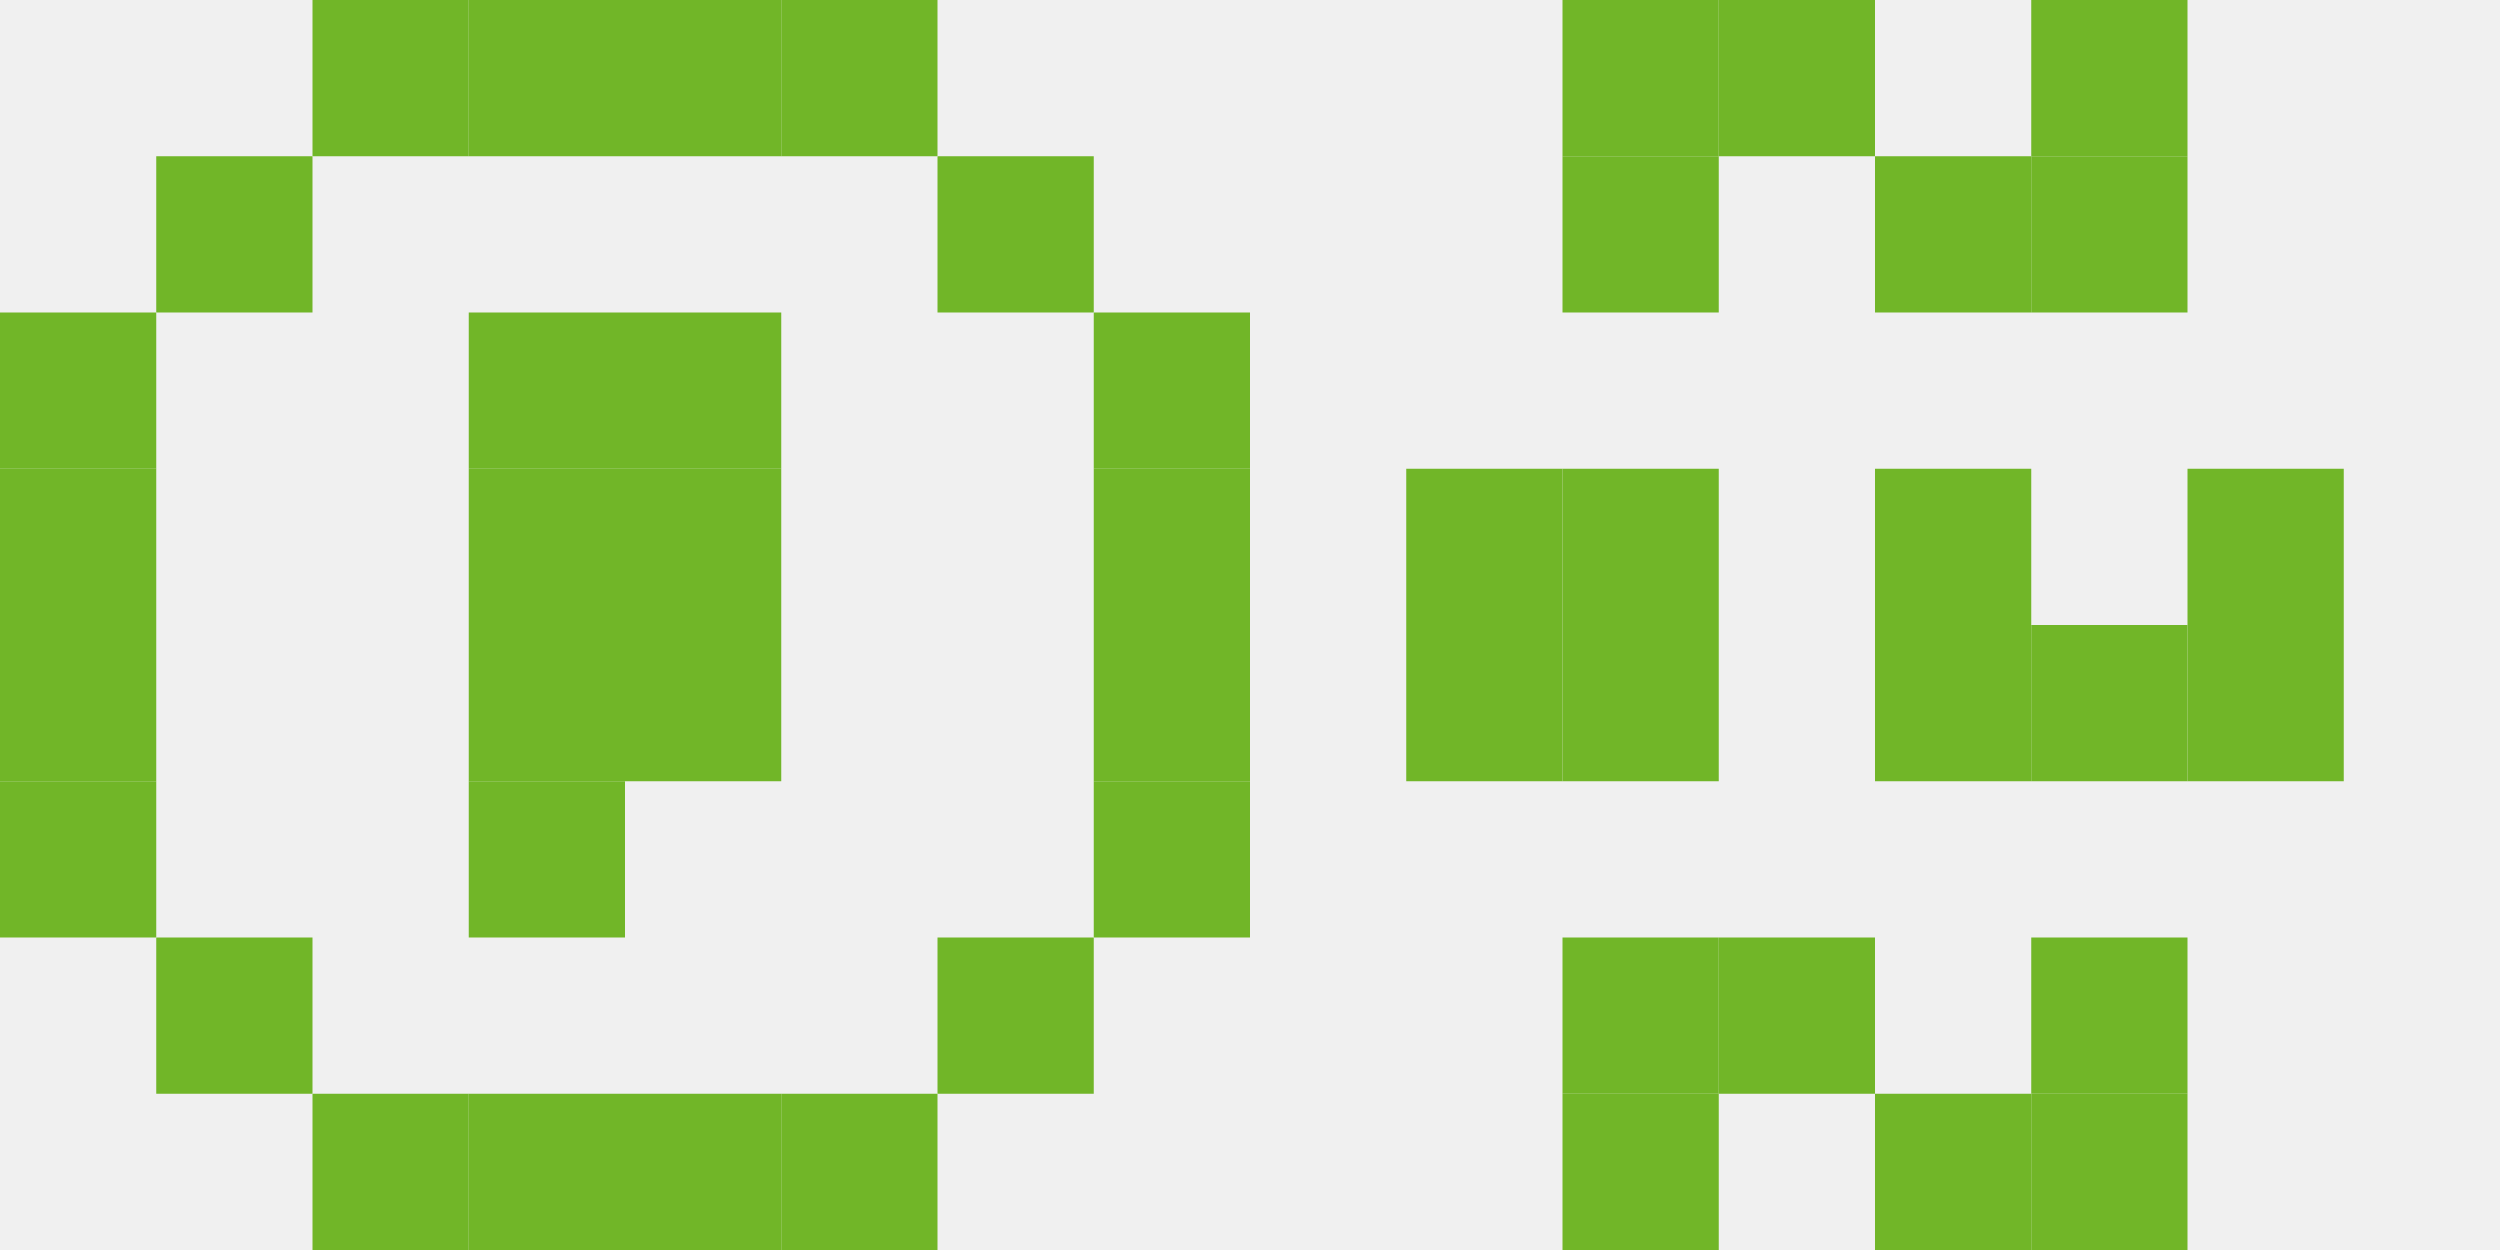
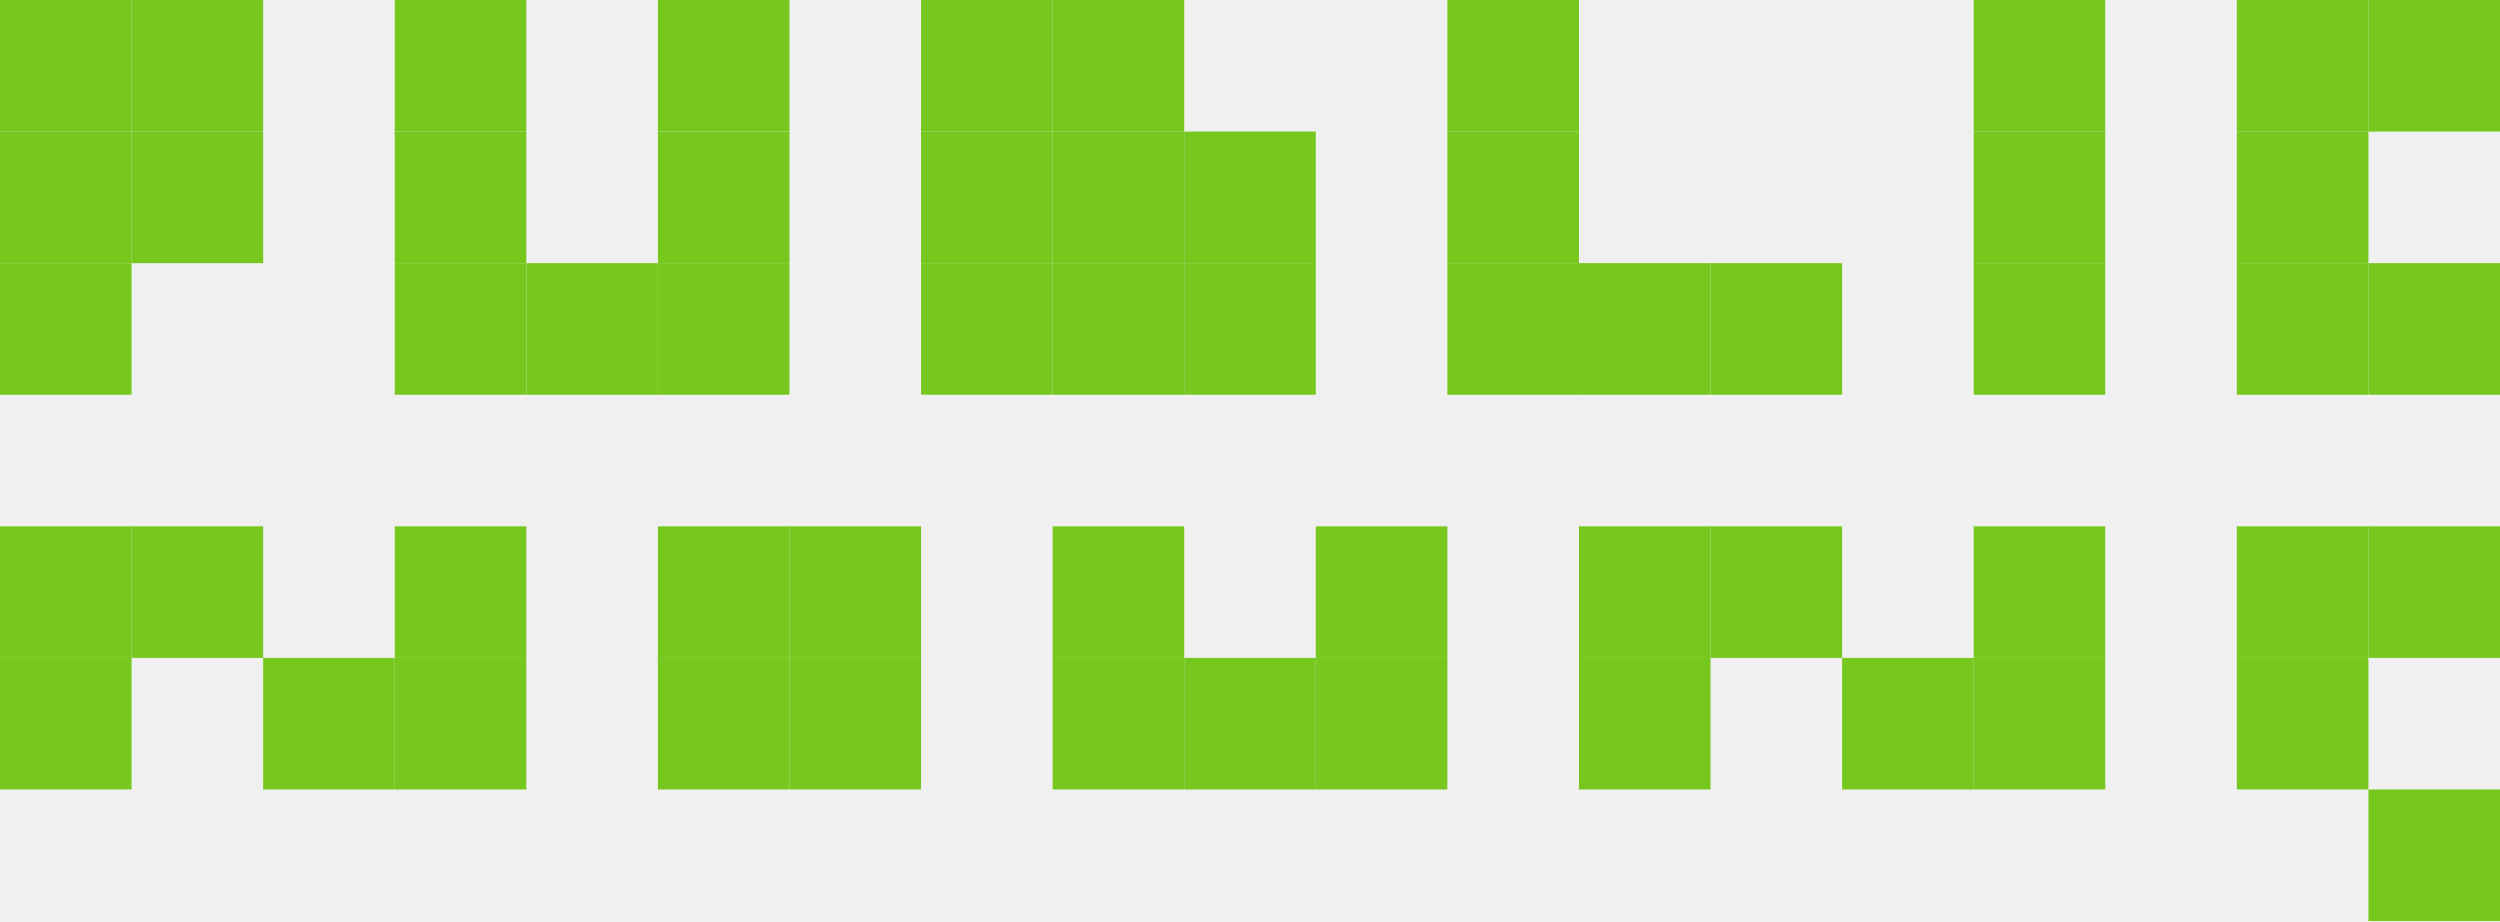
- <svg xmlns="http://www.w3.org/2000/svg" width="160" height="80" viewBox="0 0 160 80" fill="none">
-   <rect y="20" width="10" height="10" fill="#71B628" />
-   <rect y="30" width="10" height="10" fill="#71B628" />
-   <rect y="40" width="10" height="10" fill="#71B628" />
-   <rect y="50" width="10" height="10" fill="#71B628" />
-   <rect x="10" y="10" width="10" height="10" fill="#71B628" />
-   <rect x="10" y="60" width="10" height="10" fill="#71B628" />
-   <rect x="20" width="10" height="10" fill="#71B628" />
-   <rect x="30" width="10" height="10" fill="#71B628" />
-   <rect x="30" y="20" width="10" height="10" fill="#71B628" />
-   <rect x="30" y="30" width="10" height="10" fill="#71B628" />
-   <rect x="30" y="40" width="10" height="10" fill="#71B628" />
-   <rect x="30" y="50" width="10" height="10" fill="#71B628" />
-   <rect x="30" y="70" width="10" height="10" fill="#71B628" />
-   <rect x="20" y="70" width="10" height="10" fill="#71B628" />
-   <rect x="40" width="10" height="10" fill="#71B628" />
-   <rect x="40" y="20" width="10" height="10" fill="#71B628" />
-   <rect x="40" y="30" width="10" height="10" fill="#71B628" />
-   <rect x="40" y="40" width="10" height="10" fill="#71B628" />
-   <rect x="40" y="70" width="10" height="10" fill="#71B628" />
-   <rect x="50" width="10" height="10" fill="#71B628" />
-   <rect x="100" width="10" height="10" fill="#71B628" />
-   <rect x="100" y="60" width="10" height="10" fill="#71B628" />
-   <rect x="90" y="30" width="10" height="10" fill="#71B628" />
-   <rect x="100" y="10" width="10" height="10" fill="#71B628" />
-   <rect x="100" y="70" width="10" height="10" fill="#71B628" />
-   <rect x="90" y="40" width="10" height="10" fill="#71B628" />
-   <rect x="120" y="10" width="10" height="10" fill="#71B628" />
-   <rect x="120" y="70" width="10" height="10" fill="#71B628" />
-   <rect x="130" y="10" width="10" height="10" fill="#71B628" />
-   <rect x="130" y="70" width="10" height="10" fill="#71B628" />
-   <rect x="130" width="10" height="10" fill="#71B628" />
-   <rect x="130" y="60" width="10" height="10" fill="#71B628" />
-   <rect x="110" width="10" height="10" fill="#71B628" />
-   <rect x="110" y="60" width="10" height="10" fill="#71B628" />
-   <rect x="100" y="30" width="10" height="10" fill="#71B628" />
-   <rect x="120" y="30" width="10" height="10" fill="#71B628" />
-   <rect x="120" y="40" width="10" height="10" fill="#71B628" />
-   <rect x="130" y="40" width="10" height="10" fill="#71B628" />
-   <rect x="140" y="40" width="10" height="10" fill="#71B628" />
-   <rect x="140" y="30" width="10" height="10" fill="#71B628" />
-   <rect x="100" y="40" width="10" height="10" fill="#71B628" />
-   <rect x="50" y="70" width="10" height="10" fill="#71B628" />
-   <rect x="60" y="10" width="10" height="10" fill="#71B628" />
-   <rect x="60" y="60" width="10" height="10" fill="#71B628" />
-   <rect x="70" y="20" width="10" height="10" fill="#71B628" />
-   <rect x="70" y="30" width="10" height="10" fill="#71B628" />
-   <rect x="70" y="40" width="10" height="10" fill="#71B628" />
-   <rect x="70" y="50" width="10" height="10" fill="#71B628" />
+ <svg xmlns="http://www.w3.org/2000/svg" width="190" height="70" viewBox="0 0 190 70" fill="none">
+   <g clip-path="url(#clip0_106_369)">
+     <rect y="10" width="10" height="10" fill="#76C81F" />
+     <rect width="10" height="10" fill="#76C81F" />
+     <rect y="20" width="10" height="10" fill="#76C81F" />
+     <rect x="10" y="10" width="10" height="10" fill="#76C81F" />
+     <rect x="10" width="10" height="10" fill="#76C81F" />
+     <rect x="170" y="40" width="10" height="10" fill="#76C81F" />
+     <rect x="70" y="10" width="10" height="10" fill="#76C81F" />
+     <rect x="70" width="10" height="10" fill="#76C81F" />
+     <rect x="170" y="10" width="10" height="10" fill="#76C81F" />
+     <rect x="170" y="50" width="10" height="10" fill="#76C81F" />
+     <rect x="70" y="20" width="10" height="10" fill="#76C81F" />
+     <rect x="80" y="20" width="10" height="10" fill="#76C81F" />
+     <rect x="110" y="20" width="10" height="10" fill="#76C81F" />
+     <rect x="150" y="20" width="10" height="10" fill="#76C81F" />
+     <rect x="90" y="20" width="10" height="10" fill="#76C81F" />
+     <rect x="90" y="10" width="10" height="10" fill="#76C81F" />
+     <rect x="120" y="20" width="10" height="10" fill="#76C81F" />
+     <rect x="130" y="20" width="10" height="10" fill="#76C81F" />
+     <rect x="170" width="10" height="10" fill="#76C81F" />
+     <rect x="180" width="10" height="10" fill="#76C81F" />
+     <rect x="180" y="40" width="10" height="10" fill="#76C81F" />
+     <rect x="170" y="20" width="10" height="10" fill="#76C81F" />
+     <rect x="180" y="20" width="10" height="10" fill="#76C81F" />
+     <rect x="80" y="10" width="10" height="10" fill="#76C81F" />
+     <rect x="80" width="10" height="10" fill="#76C81F" />
+     <rect x="110" y="10" width="10" height="10" fill="#76C81F" />
+     <rect x="110" width="10" height="10" fill="#76C81F" />
+     <rect x="150" y="10" width="10" height="10" fill="#76C81F" />
+     <rect x="150" width="10" height="10" fill="#76C81F" />
+     <rect x="30" y="10" width="10" height="10" fill="#76C81F" />
+     <rect x="30" width="10" height="10" fill="#76C81F" />
+     <rect x="50" width="10" height="10" fill="#76C81F" />
+     <rect x="30" y="20" width="10" height="10" fill="#76C81F" />
+     <rect x="40" y="20" width="10" height="10" fill="#76C81F" />
+     <rect x="50" y="20" width="10" height="10" fill="#76C81F" />
+     <rect x="50" y="10" width="10" height="10" fill="#76C81F" />
+     <rect y="40" width="10" height="10" fill="#76C81F" />
+     <rect y="50" width="10" height="10" fill="#76C81F" />
+     <rect x="20" y="50" width="10" height="10" fill="#76C81F" />
+     <rect x="30" y="50" width="10" height="10" fill="#76C81F" />
+     <rect x="30" y="40" width="10" height="10" fill="#76C81F" />
+     <rect x="10" y="40" width="10" height="10" fill="#76C81F" />
+     <rect x="120" y="40" width="10" height="10" fill="#76C81F" />
+     <rect x="120" y="50" width="10" height="10" fill="#76C81F" />
+     <rect x="190" y="70" width="10" height="10" transform="rotate(-180 190 70)" fill="#76C81F" />
+     <rect x="140" y="50" width="10" height="10" fill="#76C81F" />
+     <rect x="150" y="50" width="10" height="10" fill="#76C81F" />
+     <rect x="150" y="40" width="10" height="10" fill="#76C81F" />
+     <rect x="130" y="40" width="10" height="10" fill="#76C81F" />
+     <rect x="50" y="40" width="10" height="10" fill="#76C81F" />
+     <rect x="50" y="50" width="10" height="10" fill="#76C81F" />
+     <rect x="60" y="40" width="10" height="10" fill="#76C81F" />
+     <rect x="80" y="40" width="10" height="10" fill="#76C81F" />
+     <rect x="80" y="50" width="10" height="10" fill="#76C81F" />
+     <rect x="90" y="50" width="10" height="10" fill="#76C81F" />
+     <rect x="100" y="50" width="10" height="10" fill="#76C81F" />
+     <rect x="100" y="40" width="10" height="10" fill="#76C81F" />
+     <rect x="60" y="50" width="10" height="10" fill="#76C81F" />
+   </g>
+   <defs>
+     <clipPath id="clip0_106_369">
+       <rect width="190" height="70" fill="white" />
+     </clipPath>
+   </defs>
</svg>
